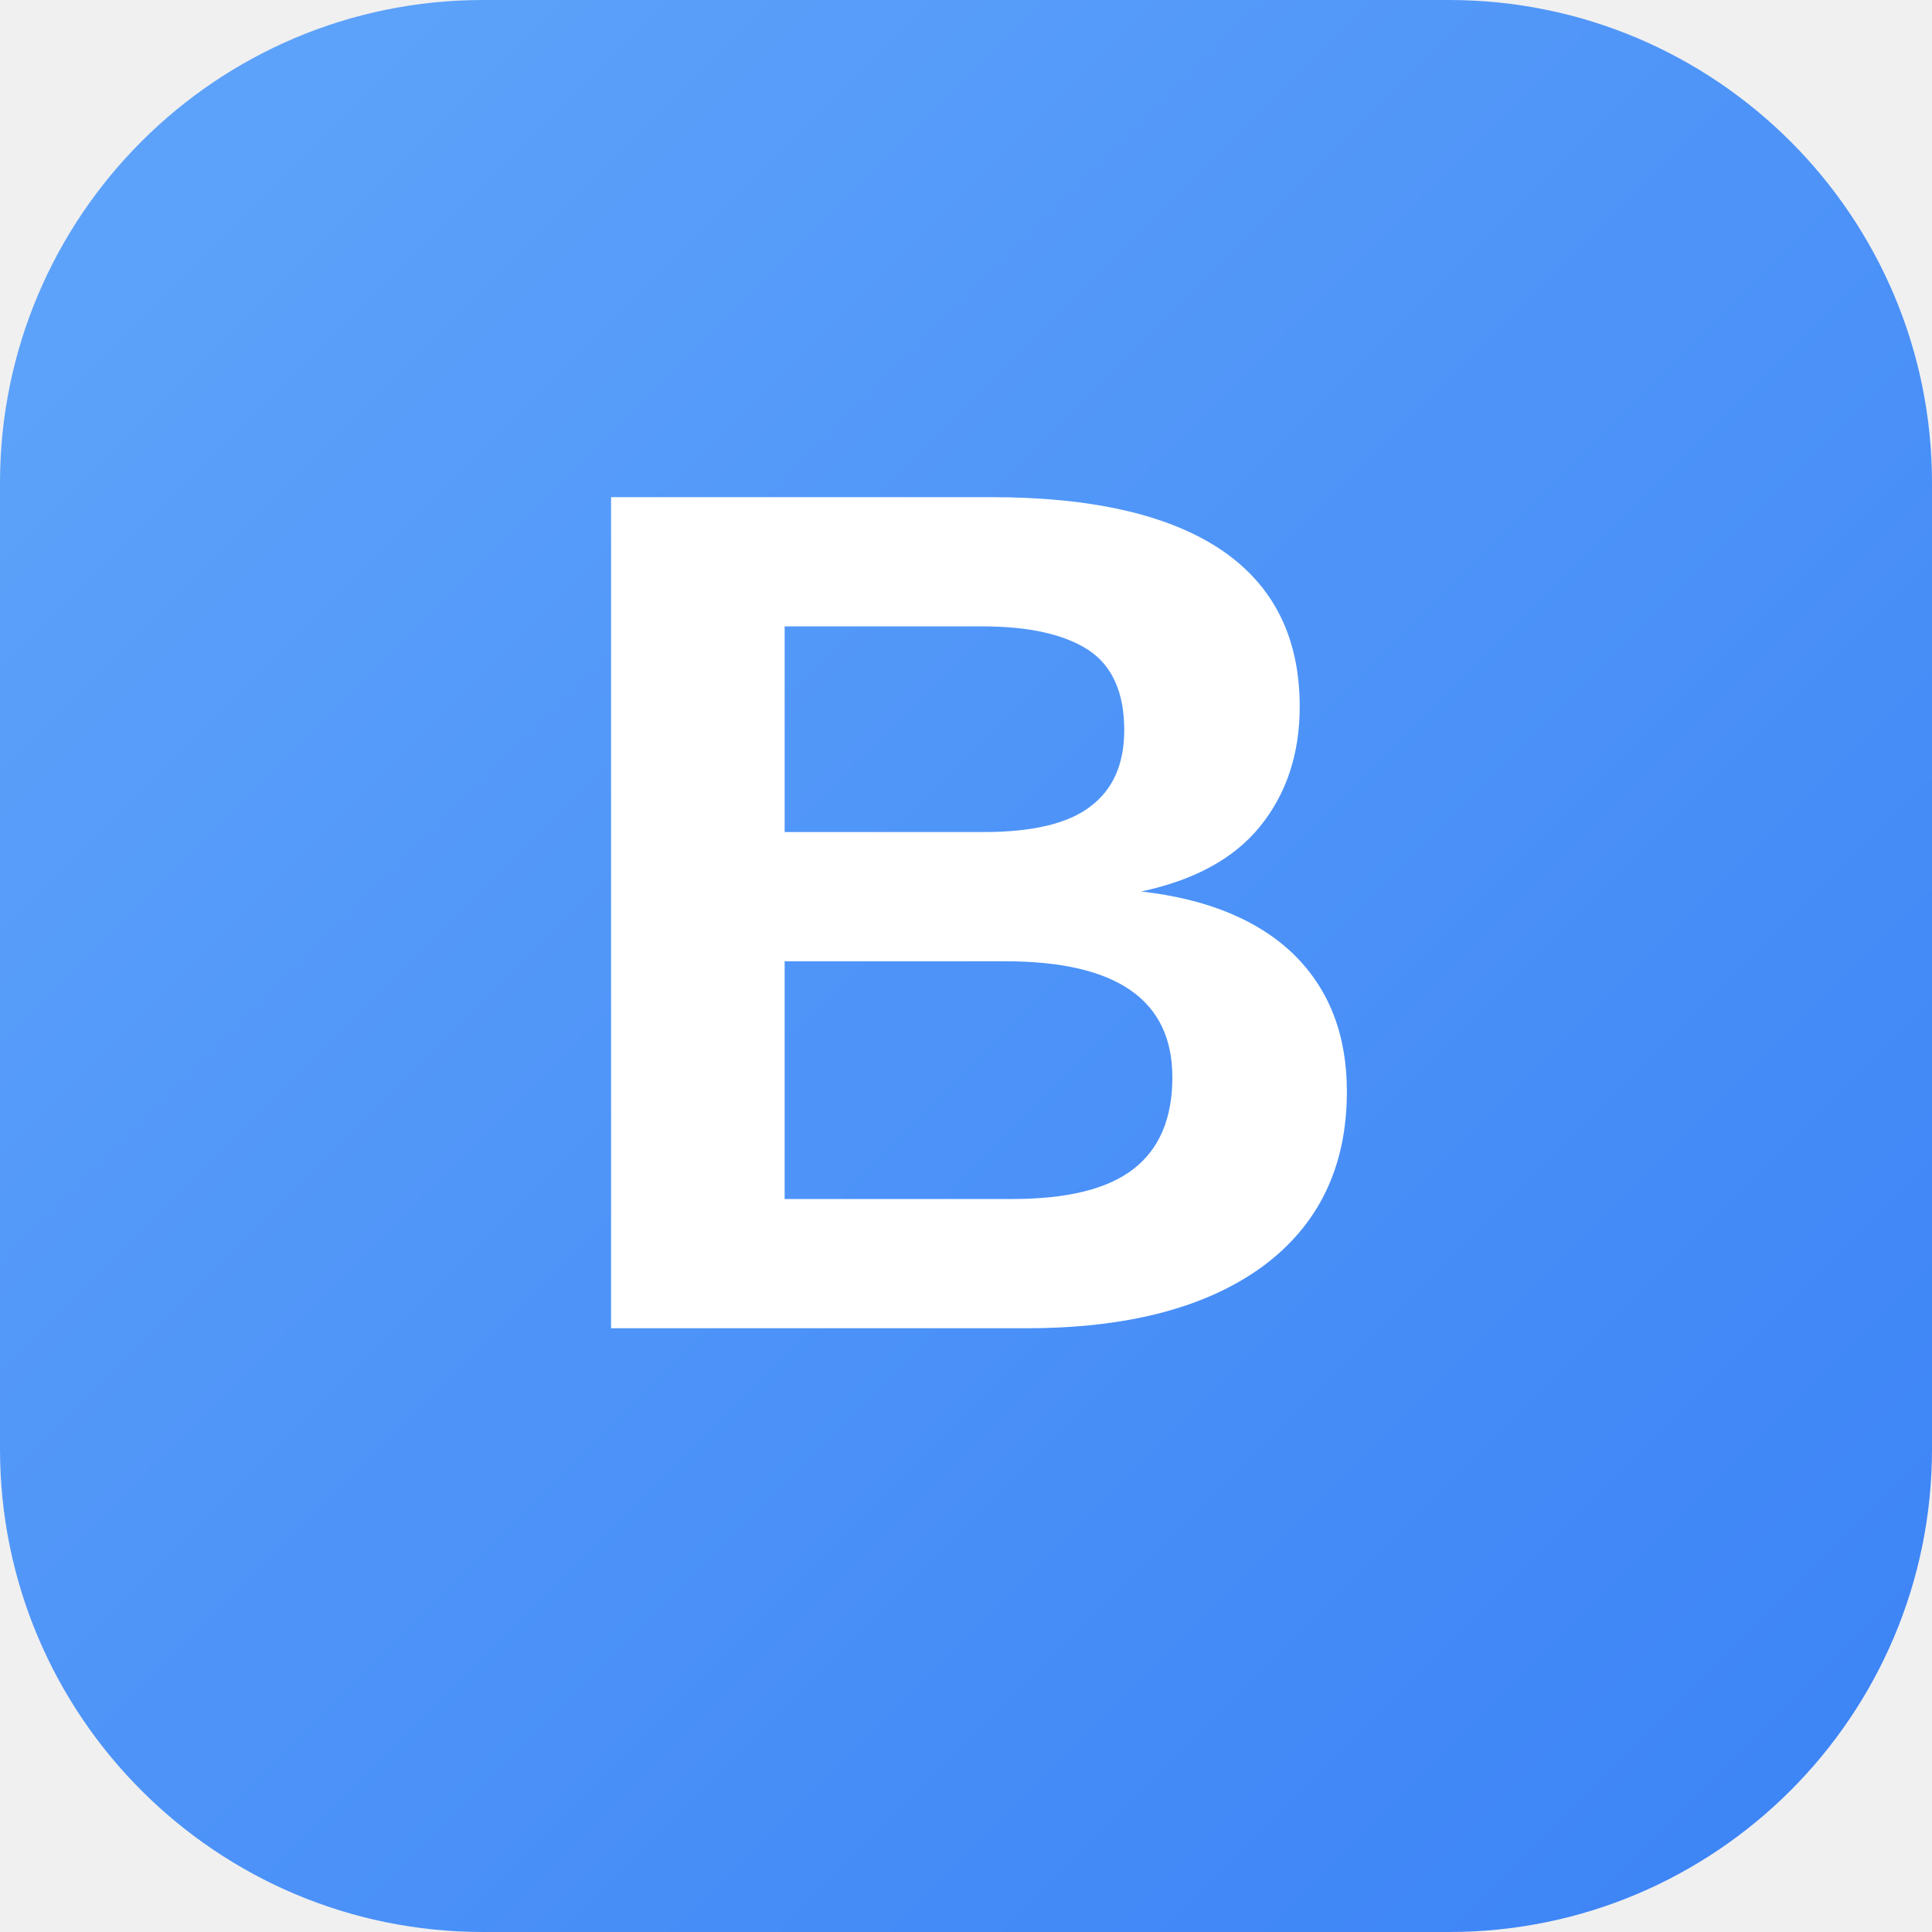
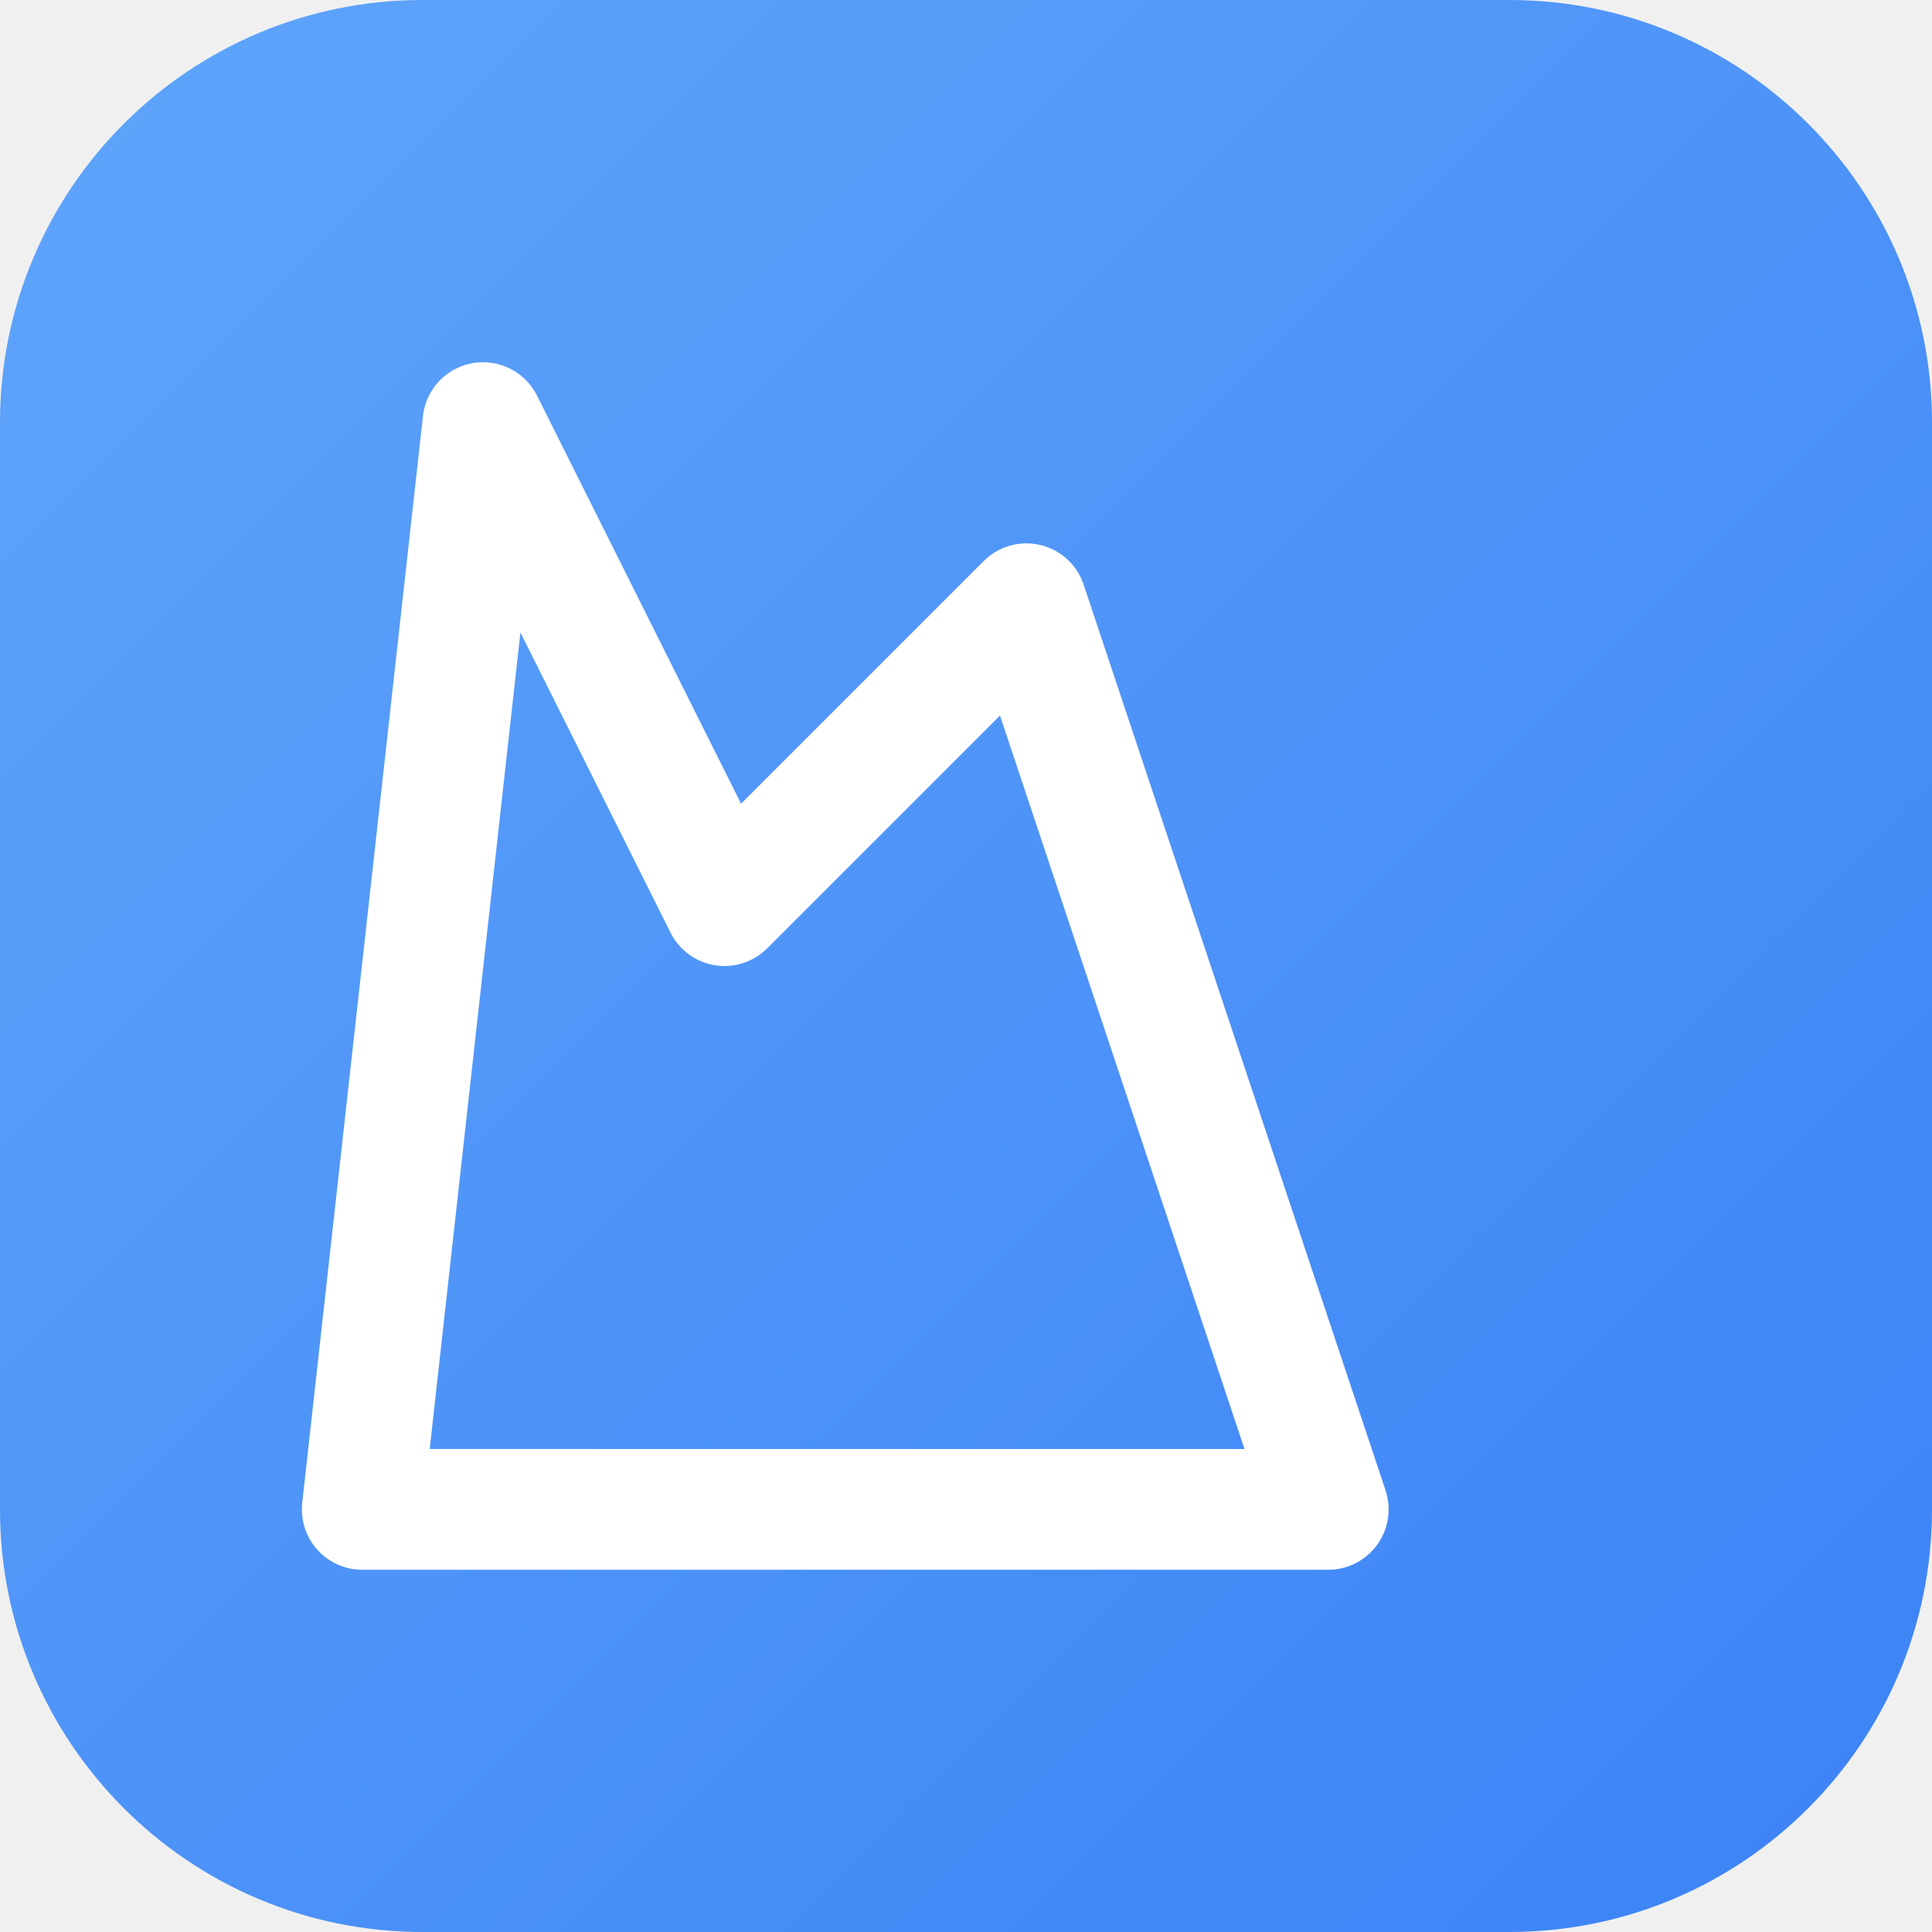
<svg xmlns="http://www.w3.org/2000/svg" viewBox="0 0 32 32">
  <defs>
    <linearGradient id="bg" x1="0%" y1="0%" x2="100%" y2="100%">
      <stop offset="0%" stop-color="#60a5fa" />
      <stop offset="100%" stop-color="#3b82f6" />
    </linearGradient>
  </defs>
-   <rect width="32" height="32" rx="8" fill="url(#bg)" />
-   <text x="16" y="22" text-anchor="middle" fill="white" font-family="Arial,sans-serif" font-weight="bold" font-size="20">B</text>
+   <rect width="32" height="32" rx="7" fill="url(#bg)" />
+   <g transform="translate(4, 4)" fill="none" stroke="#fff" stroke-width="2" stroke-linecap="round" stroke-linejoin="round">
+     <path d="m4 3 4 8 5-5 5 15H2L4 3z" />
+   </g>
</svg>
